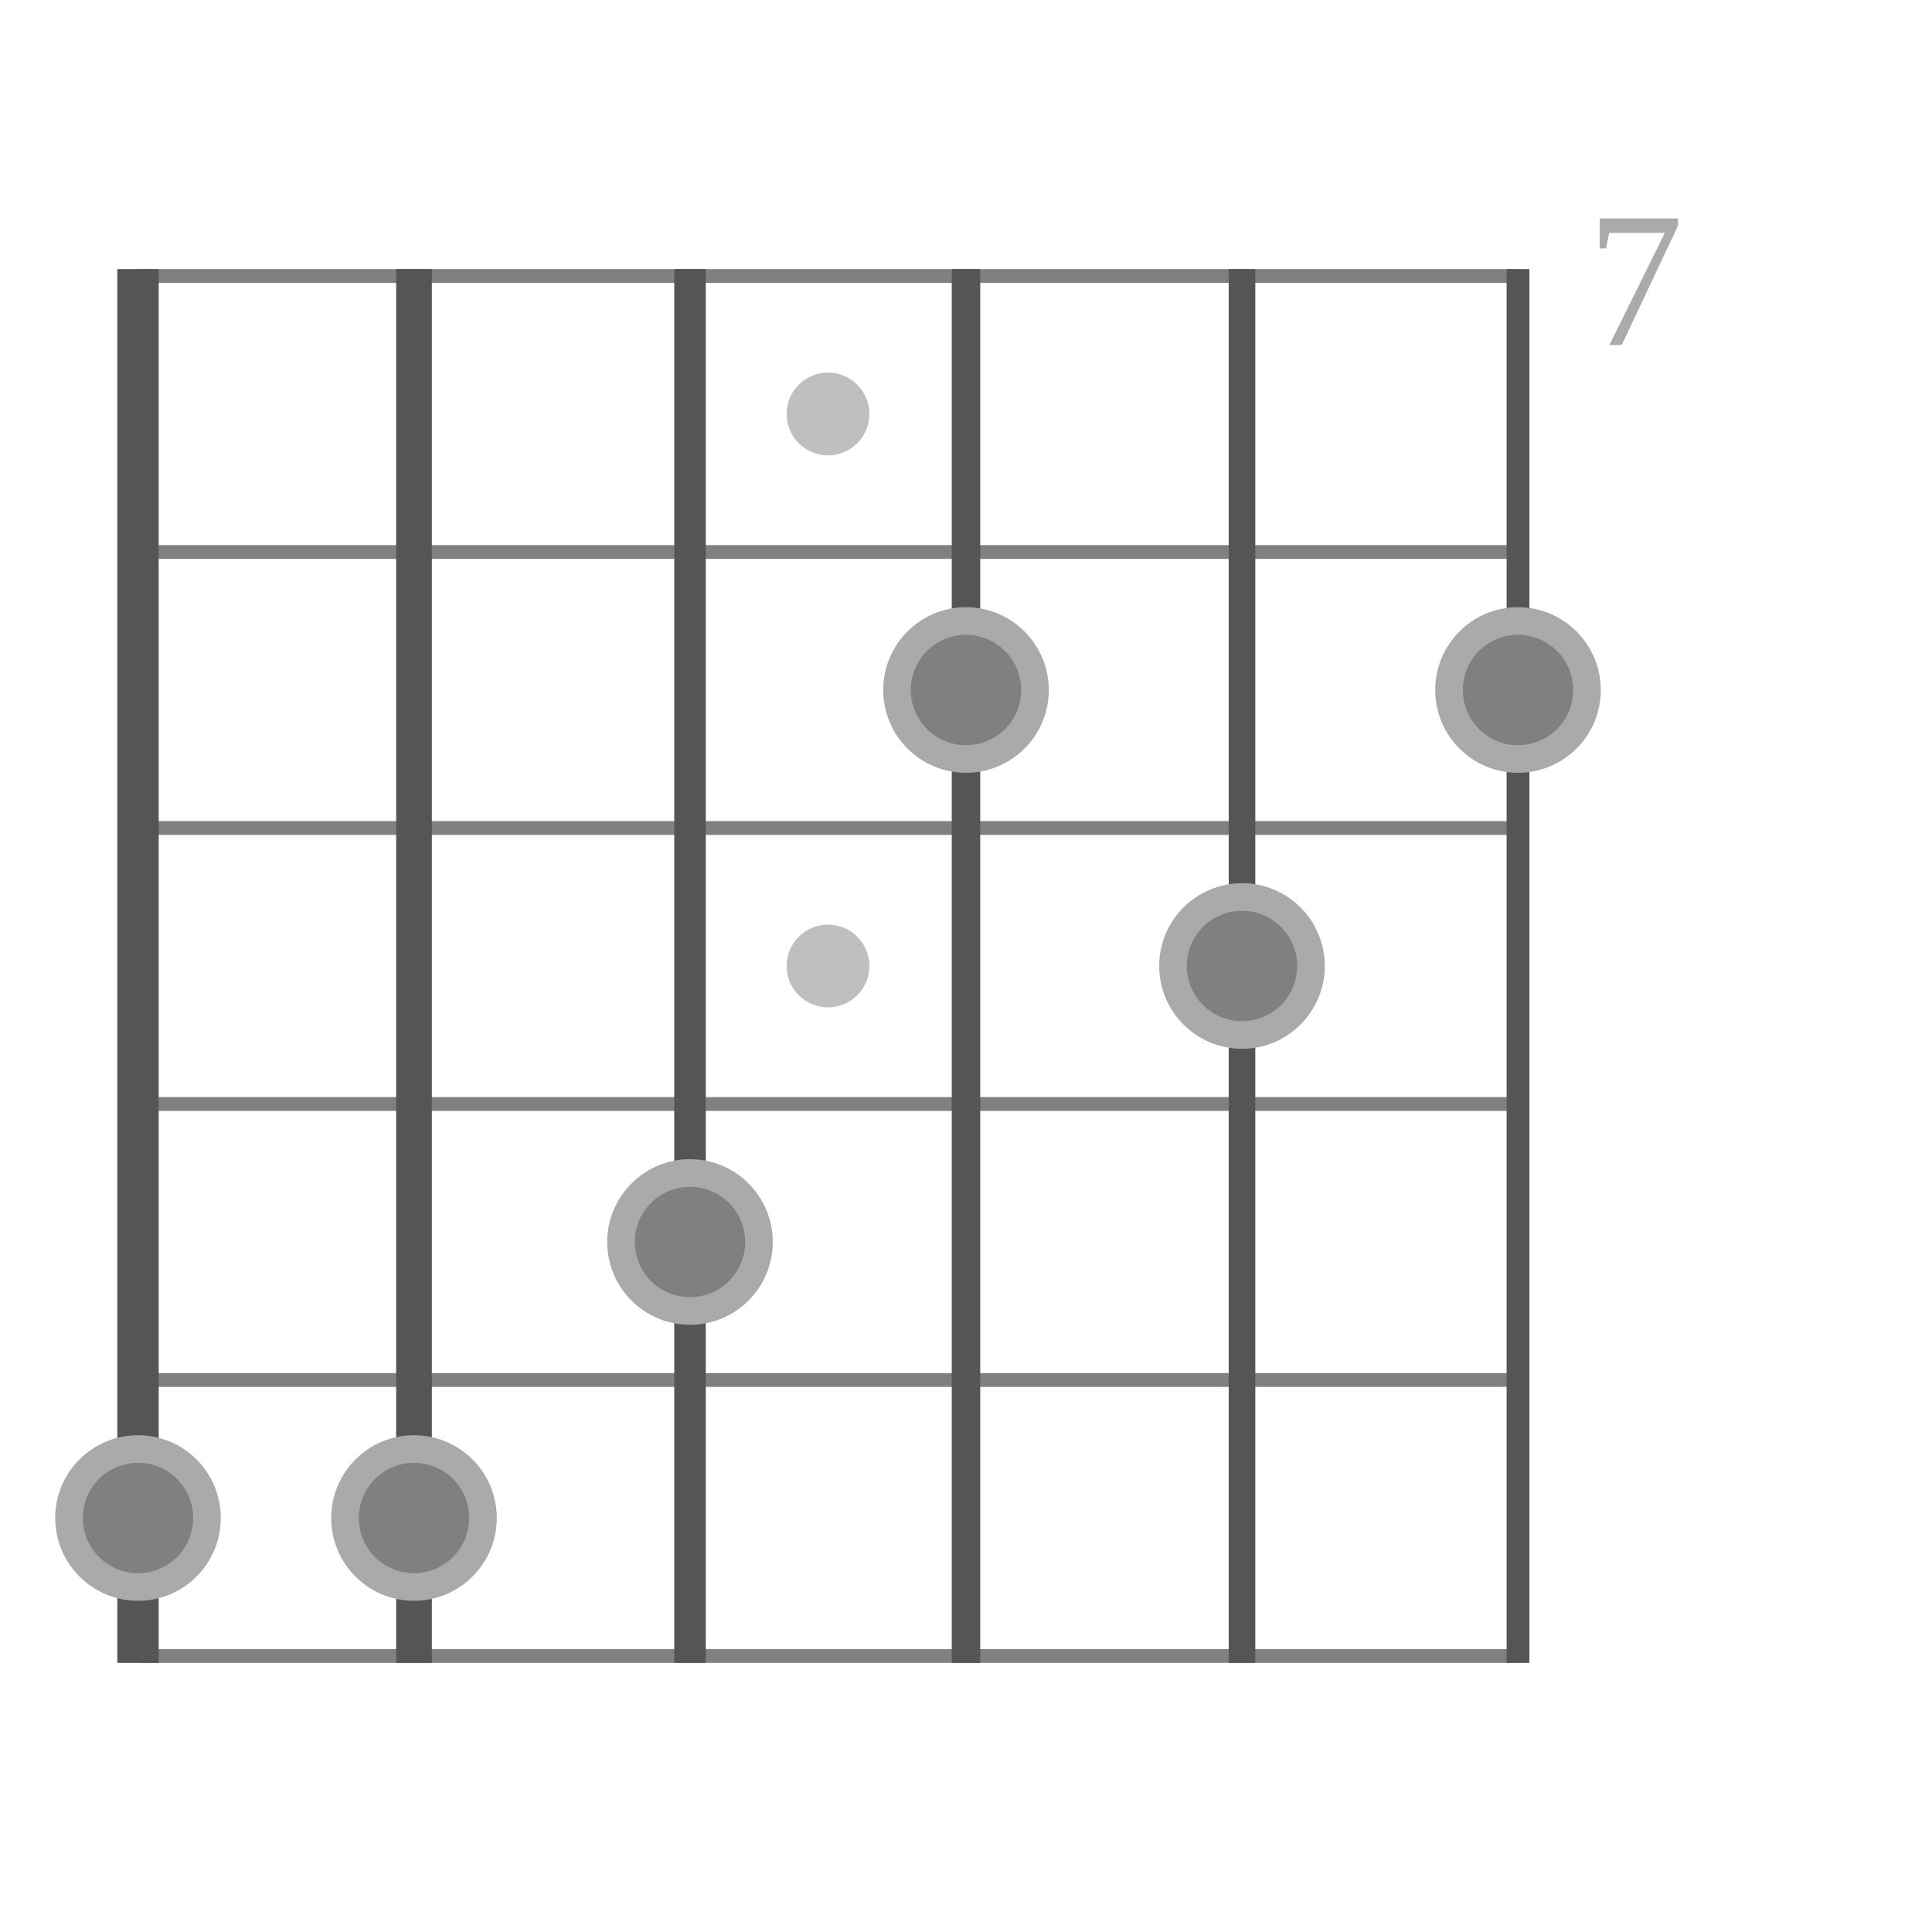
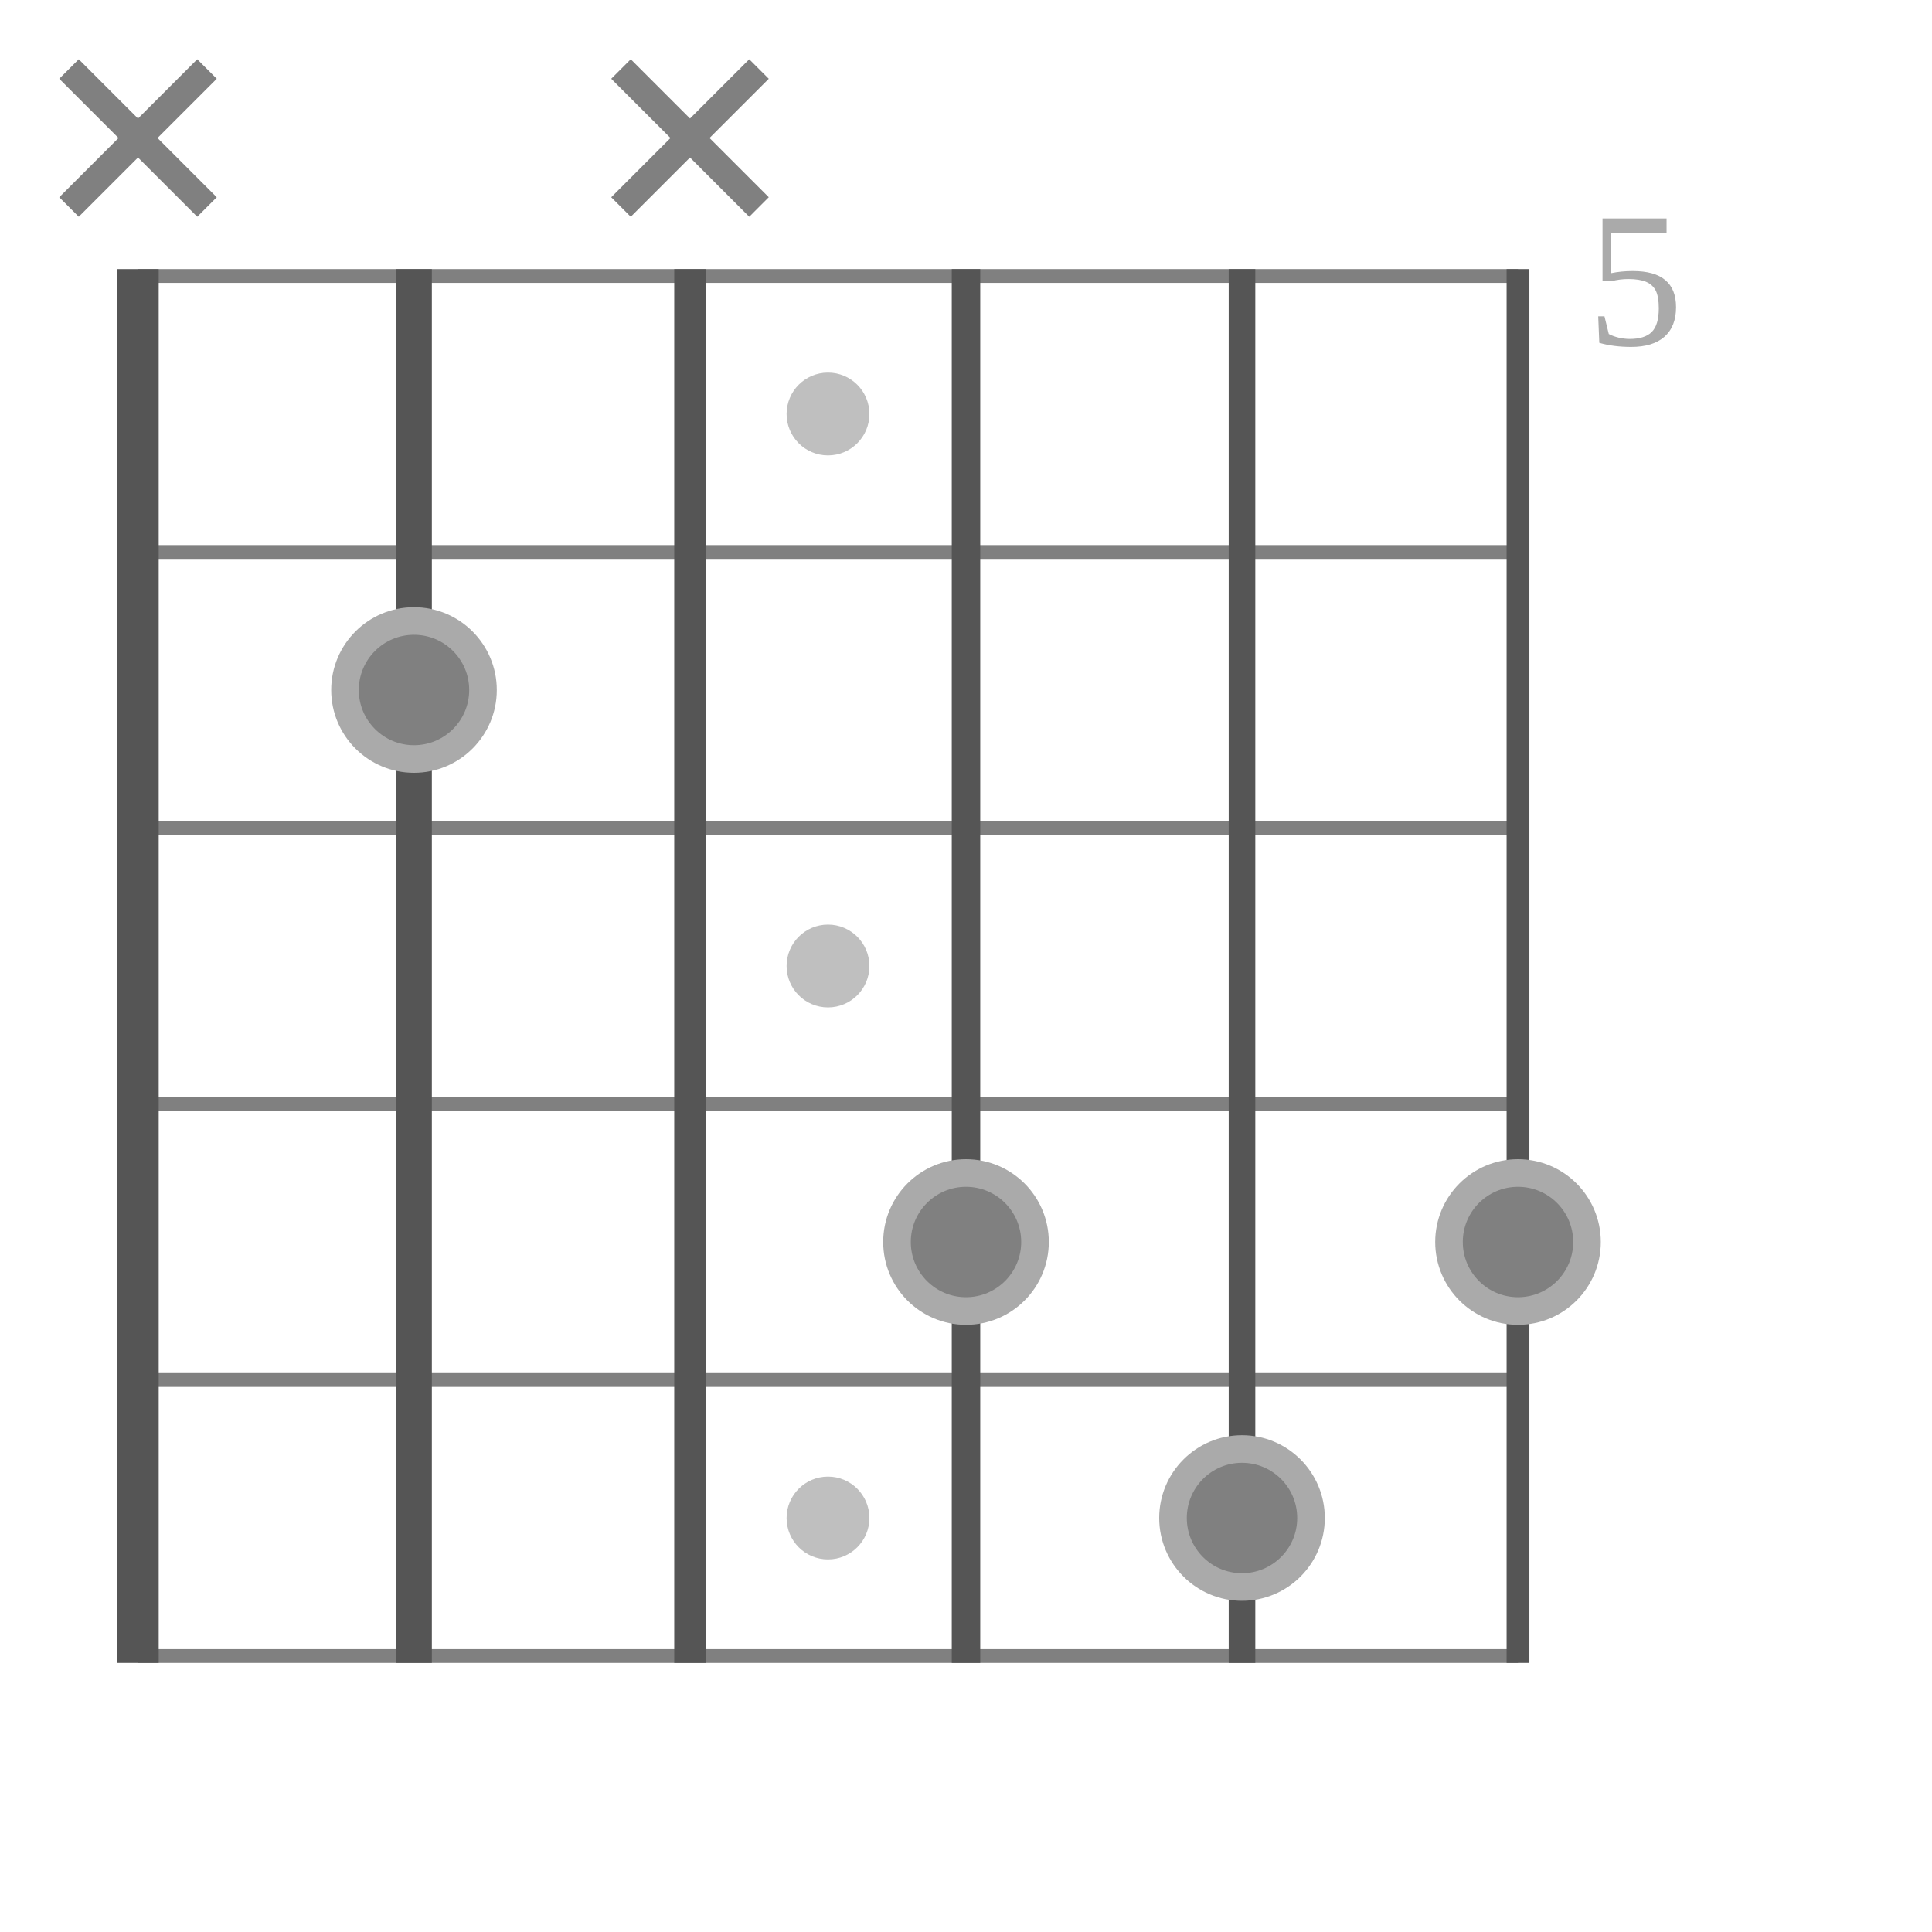
<svg xmlns="http://www.w3.org/2000/svg" width="140" height="140" viewBox="-70.0 -70.0 140 140">
  <defs>
</defs>
  <circle cx="-10.0" cy="-40.0" r="3" stroke-width="0" fill="gray" fill-opacity="0.5" />
  <circle cx="-10.0" cy="-0.0" r="3" stroke-width="0" fill="gray" fill-opacity="0.5" />
-   <text x="45.0" y="-45.0" font-size="14" fill="#aaa" dy="0em">7</text>
+   <circle cx="-10.0" cy="40.0" r="3" stroke-width="0" fill="gray" fill-opacity="0.5" />
+   <text x="45.0" y="-45.0" font-size="14" fill="#aaa" dy="0em">5</text>
  <path d="M-60.0,-50.0 L40.0,-50.0" stroke="gray" stroke-width="1" fill="none" />
  <path d="M-60.0,-30.0 L40.0,-30.0" stroke="gray" stroke-width="1" fill="none" />
  <path d="M-60.0,-10.0 L40.0,-10.0" stroke="gray" stroke-width="1" fill="none" />
  <path d="M-60.0,10.0 L40.0,10.0" stroke="gray" stroke-width="1" fill="none" />
  <path d="M-60.0,30.0 L40.0,30.0" stroke="gray" stroke-width="1" fill="none" />
  <path d="M-60.0,50.0 L40.0,50.0" stroke="gray" stroke-width="1" fill="none" />
  <path d="M-60.0,-50.5 L-60.0,50.5" stroke="#555" stroke-width="3.0" fill="none" />
  <path d="M-40.0,-50.5 L-40.0,50.5" stroke="#555" stroke-width="2.587" fill="none" />
  <path d="M-20.0,-50.5 L-20.0,50.5" stroke="#555" stroke-width="2.284" fill="none" />
  <path d="M0.0,-50.5 L0.0,50.5" stroke="#555" stroke-width="2.064" fill="none" />
  <path d="M20.0,-50.5 L20.0,50.5" stroke="#555" stroke-width="1.927" fill="none" />
  <path d="M40.0,-50.5 L40.0,50.5" stroke="#555" stroke-width="1.651" fill="none" />
-   <circle cx="-60.0" cy="40.0" r="5" fill="gray" stroke-width="2" stroke="#aaa" />
-   <circle cx="-40.0" cy="40.0" r="5" fill="gray" stroke-width="2" stroke="#aaa" />
-   <circle cx="-20.0" cy="20.0" r="5" fill="gray" stroke-width="2" stroke="#aaa" />
-   <circle cx="0.0" cy="-20.0" r="5" fill="gray" stroke-width="2" stroke="#aaa" />
-   <circle cx="20.0" cy="-0.0" r="5" fill="gray" stroke-width="2" stroke="#aaa" />
-   <circle cx="40.0" cy="-20.0" r="5" fill="gray" stroke-width="2" stroke="#aaa" />
+   <path d="M-65.0,-55.0 L-55.0,-65.0" stroke="gray" stroke-width="2" fill="none" />
+   <path d="M-65.0,-65.0 L-55.0,-55.0" stroke="gray" stroke-width="2" fill="none" />
+   <circle cx="-40.0" cy="-20.0" r="5" fill="gray" stroke-width="2" stroke="#aaa" />
+   <path d="M-25.0,-55.0 L-15.0,-65.0" stroke="gray" stroke-width="2" fill="none" />
+   <path d="M-25.0,-65.0 L-15.0,-55.0" stroke="gray" stroke-width="2" fill="none" />
+   <circle cx="0.0" cy="20.0" r="5" fill="gray" stroke-width="2" stroke="#aaa" />
+   <circle cx="20.0" cy="40.0" r="5" fill="gray" stroke-width="2" stroke="#aaa" />
+   <circle cx="40.0" cy="20.0" r="5" fill="gray" stroke-width="2" stroke="#aaa" />
</svg>
